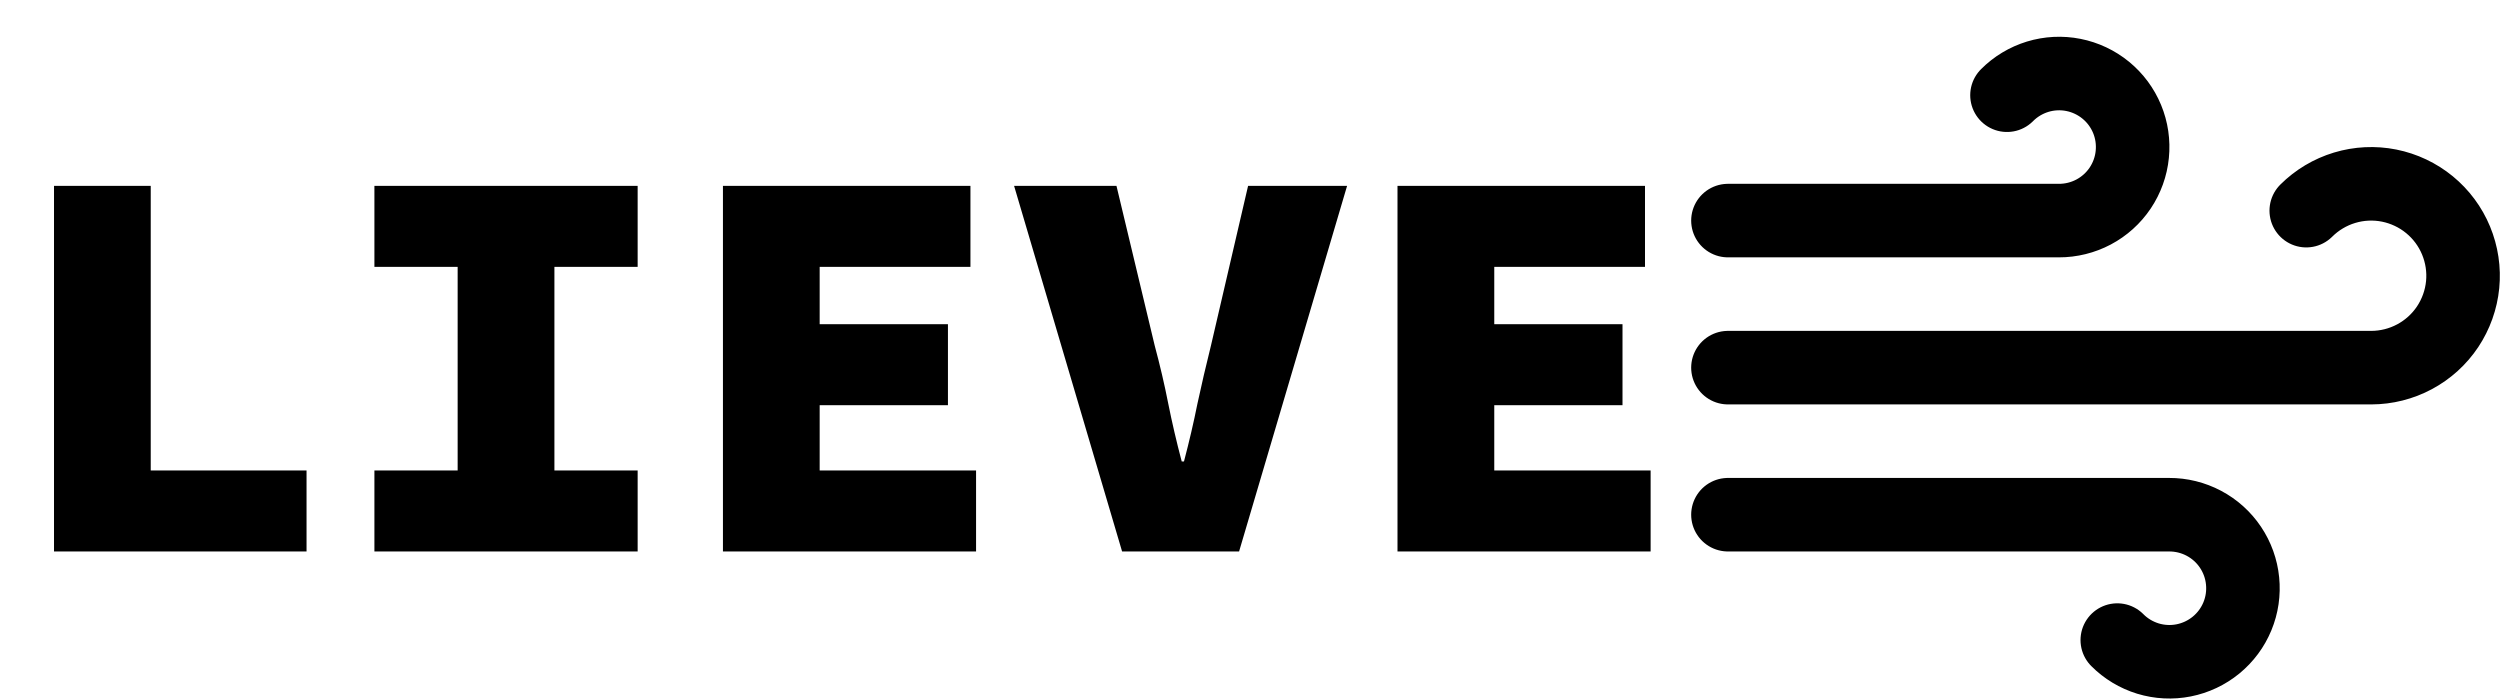
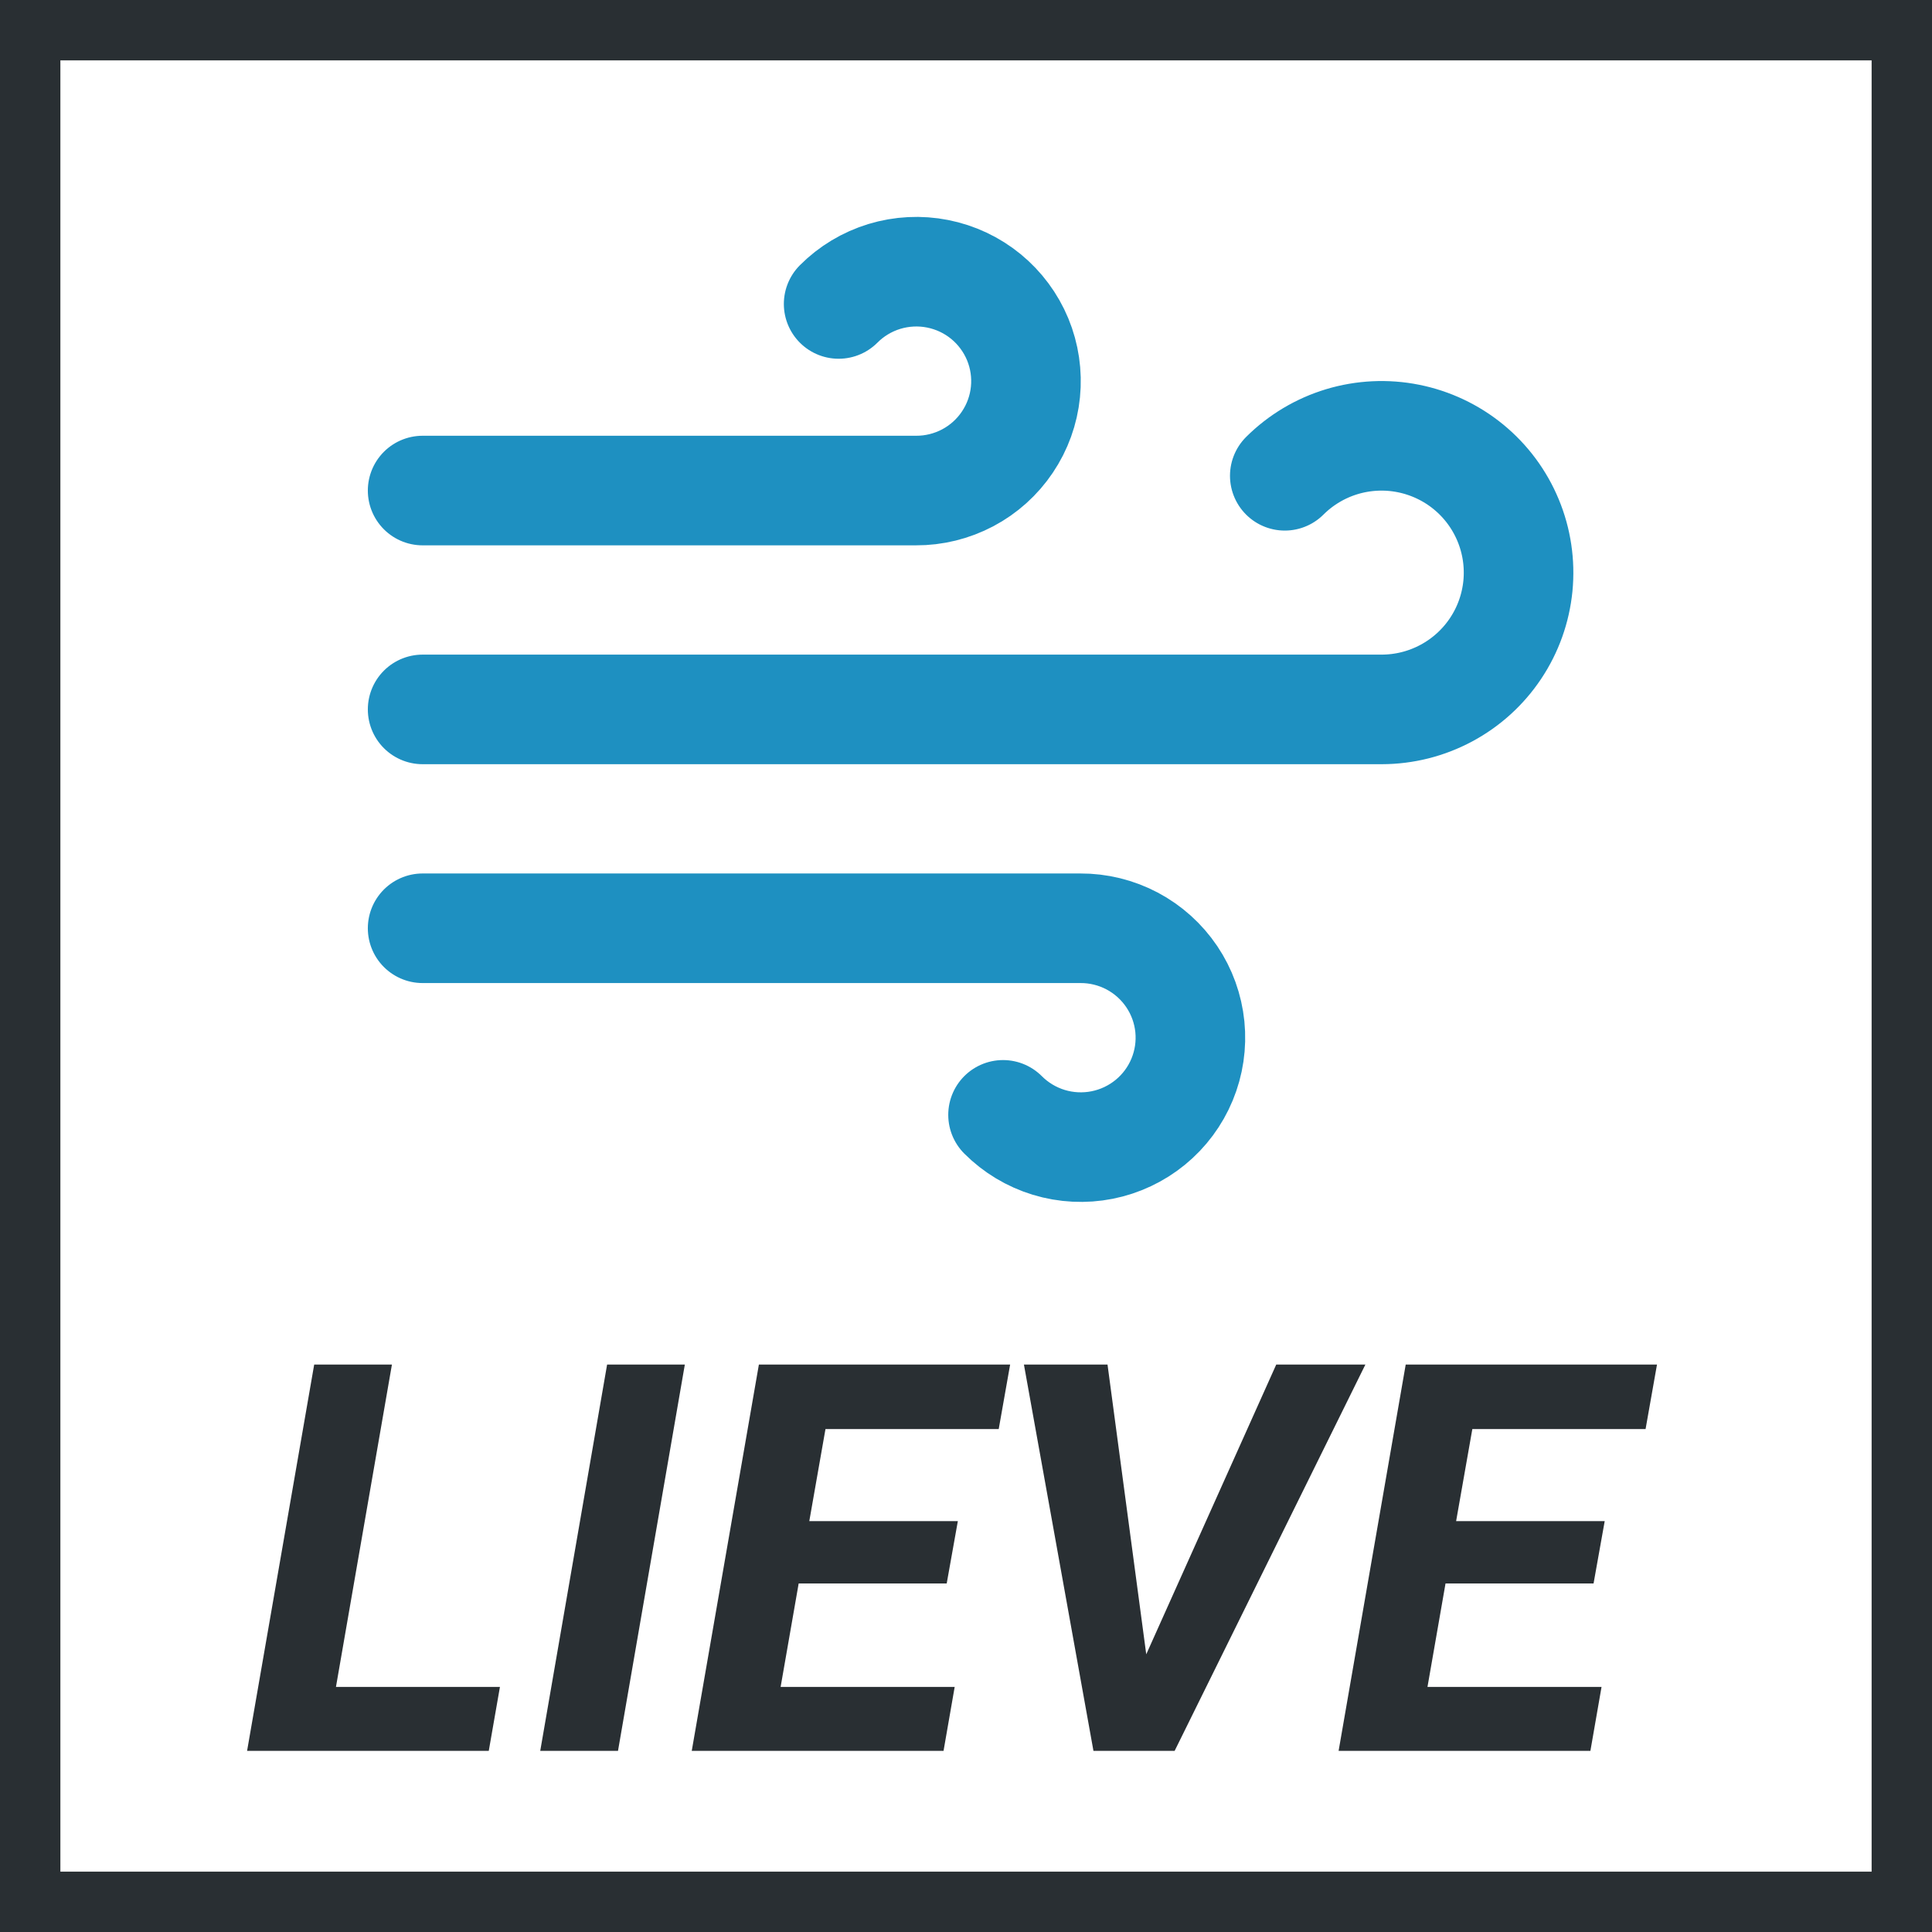
- <svg xmlns="http://www.w3.org/2000/svg" width="68" height="19" viewBox="0 0 68 19" fill="none">
-   <path d="M54.59 2.59C54.822 2.356 55.109 2.184 55.424 2.087C55.739 1.991 56.073 1.974 56.396 2.038C56.719 2.102 57.022 2.245 57.277 2.454C57.532 2.663 57.731 2.931 57.857 3.236C57.983 3.54 58.031 3.871 57.998 4.199C57.966 4.527 57.852 4.842 57.669 5.115C57.485 5.389 57.236 5.613 56.945 5.767C56.654 5.921 56.33 6.001 56 6H47M57.59 17.41C57.822 17.644 58.109 17.816 58.424 17.913C58.739 18.009 59.073 18.026 59.396 17.962C59.719 17.898 60.022 17.755 60.277 17.546C60.532 17.337 60.731 17.069 60.857 16.764C60.983 16.46 61.031 16.129 60.998 15.801C60.966 15.473 60.852 15.158 60.669 14.885C60.485 14.611 60.236 14.387 59.945 14.233C59.654 14.079 59.33 13.999 59 14H47M62.73 5.73C63.021 5.44 63.379 5.226 63.772 5.107C64.165 4.988 64.582 4.968 64.984 5.048C65.387 5.129 65.764 5.307 66.082 5.568C66.399 5.828 66.648 6.163 66.805 6.543C66.962 6.922 67.024 7.335 66.984 7.743C66.944 8.152 66.803 8.545 66.576 8.887C66.348 9.229 66.039 9.509 65.677 9.703C65.315 9.897 64.911 9.999 64.5 10H47" stroke="black" stroke-width="2" stroke-linecap="round" stroke-linejoin="round" />
-   <path d="M1.469 5.055H4.1V12.797H8.338V15H1.469V5.055ZM10.184 12.797H12.448V7.258H10.184V5.055H17.344V7.258H15.08V12.797H17.344V15H10.184V12.797ZM19.664 5.055H26.396V7.258H22.295V8.819H25.784V11.022H22.295V12.797H26.549V15H19.664V5.055ZM27.583 5.055H30.368L31.408 9.4C31.551 9.931 31.674 10.456 31.776 10.976C31.878 11.486 32 12.011 32.143 12.552H32.204C32.347 12.011 32.469 11.486 32.571 10.976C32.683 10.456 32.806 9.931 32.938 9.4L33.948 5.055H36.641L33.703 15H30.521L27.583 5.055ZM38.012 5.055H44.744V7.258H40.644V8.819H44.132V11.022H40.644V12.797H44.897V15H38.012V5.055Z" fill="black" />
+ <svg xmlns="http://www.w3.org/2000/svg" width="64" height="64" viewBox="0 0 64 64" fill="none">
+   <rect x="1" y="1" width="62" height="62" stroke="#292F33" stroke-width="2" />
+   <path d="M11.129 55.882H16.561L16.191 58H8.185L10.408 45.203H12.983L11.129 55.882ZM20.472 58H17.896L20.111 45.203H22.686L20.472 58ZM31.361 52.454H26.457L25.859 55.882H31.625L31.256 58H22.915L25.139 45.203H33.462L33.084 47.339H27.345L26.809 50.389H31.73L31.361 52.454ZM37.971 54.801L42.277 45.203H45.23L38.911 58H36.222L33.919 45.203H36.688L37.971 54.801ZM52.789 52.454H47.885L47.287 55.882H53.053L52.684 58H44.343L46.566 45.203H54.89L54.512 47.339H48.773L48.236 50.389H53.158L52.789 52.454Z" fill="#292F33" />
+   <path d="M27.781 10.069C28.202 9.646 28.722 9.333 29.294 9.158C29.867 8.984 30.473 8.953 31.06 9.069C31.647 9.185 32.196 9.443 32.659 9.822C33.121 10.201 33.483 10.688 33.712 11.24C33.94 11.792 34.029 12.392 33.969 12.986C33.91 13.58 33.704 14.15 33.37 14.646C33.037 15.142 32.586 15.548 32.057 15.828C31.528 16.107 30.939 16.253 30.341 16.25H14M33.227 36.931C33.649 37.354 34.169 37.667 34.741 37.842C35.313 38.016 35.92 38.047 36.507 37.931C37.094 37.815 37.643 37.556 38.105 37.178C38.568 36.799 38.93 36.312 39.158 35.76C39.387 35.208 39.475 34.608 39.416 34.014C39.356 33.42 39.151 32.85 38.817 32.354C38.483 31.858 38.032 31.452 37.504 31.172C36.975 30.893 36.386 30.747 35.787 30.75H14M42.56 15.761C43.088 15.235 43.737 14.847 44.451 14.631C45.165 14.416 45.922 14.379 46.653 14.525C47.384 14.671 48.069 14.994 48.645 15.466C49.222 15.939 49.673 16.546 49.958 17.234C50.244 17.921 50.355 18.669 50.283 19.41C50.21 20.151 49.956 20.863 49.542 21.482C49.128 22.102 48.568 22.61 47.91 22.962C47.253 23.314 46.519 23.499 45.773 23.5H14" stroke="#1E90C1" stroke-width="3.63" stroke-linecap="round" stroke-linejoin="round" />
</svg>
